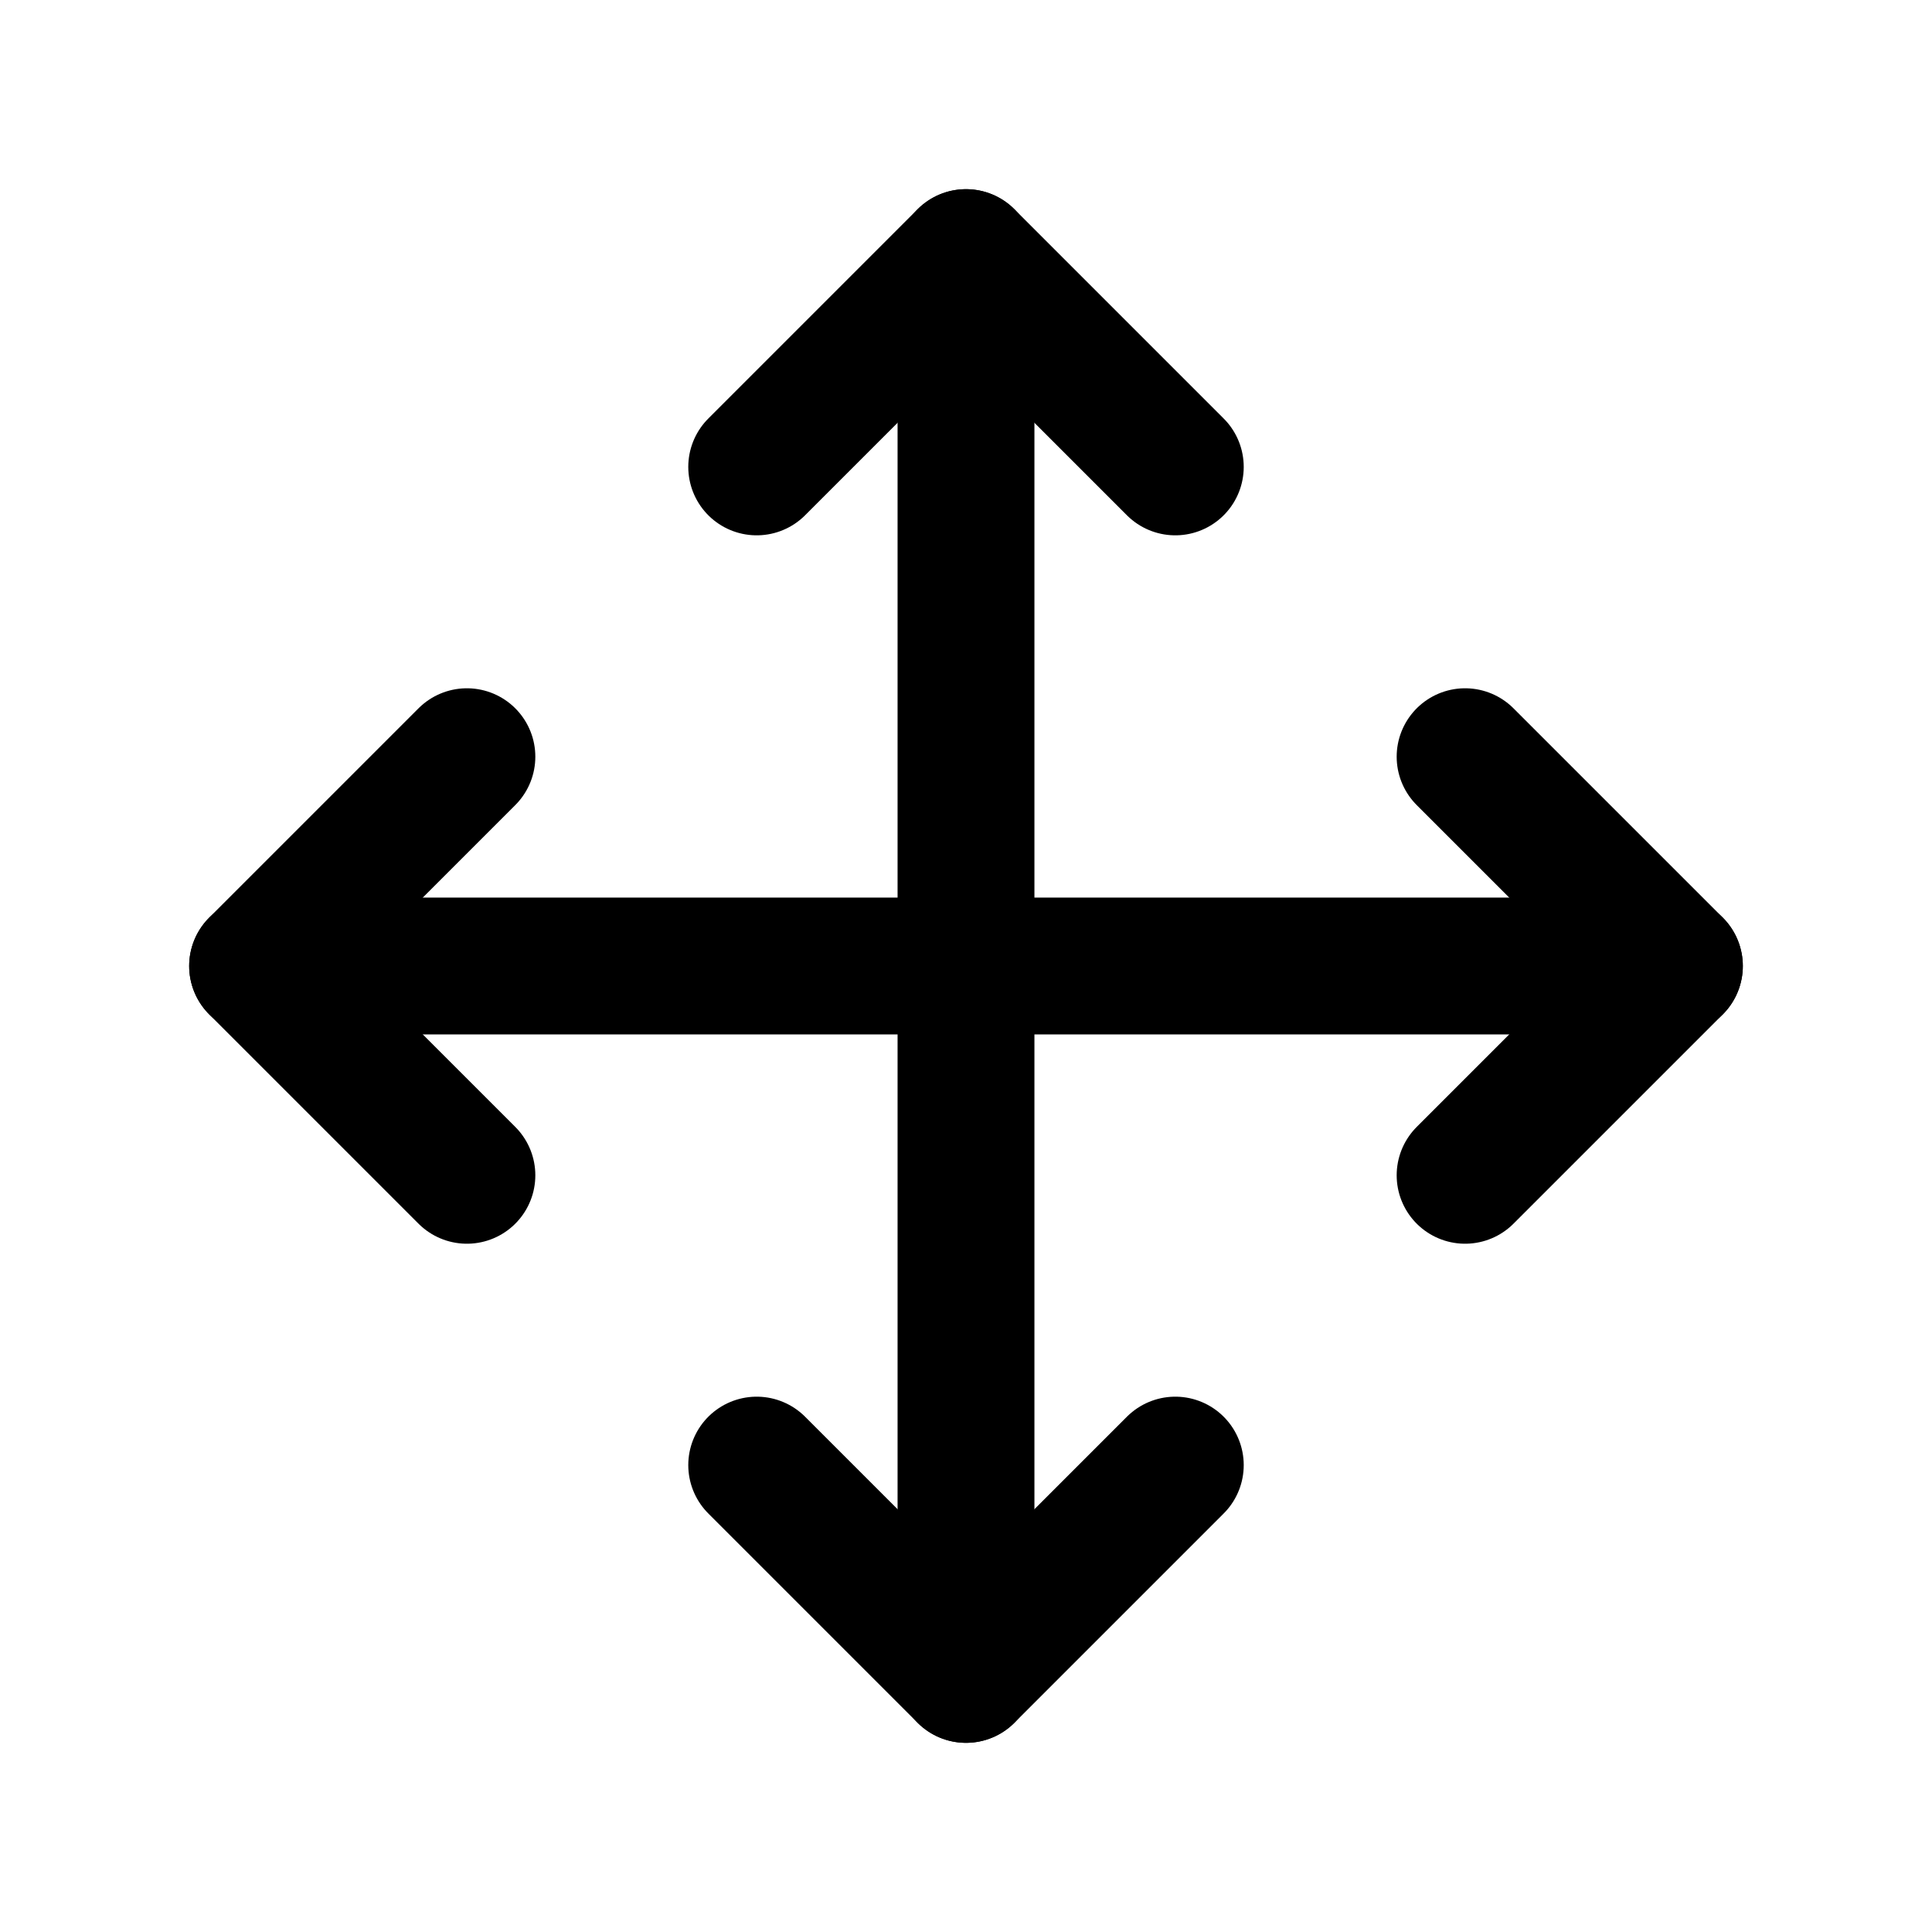
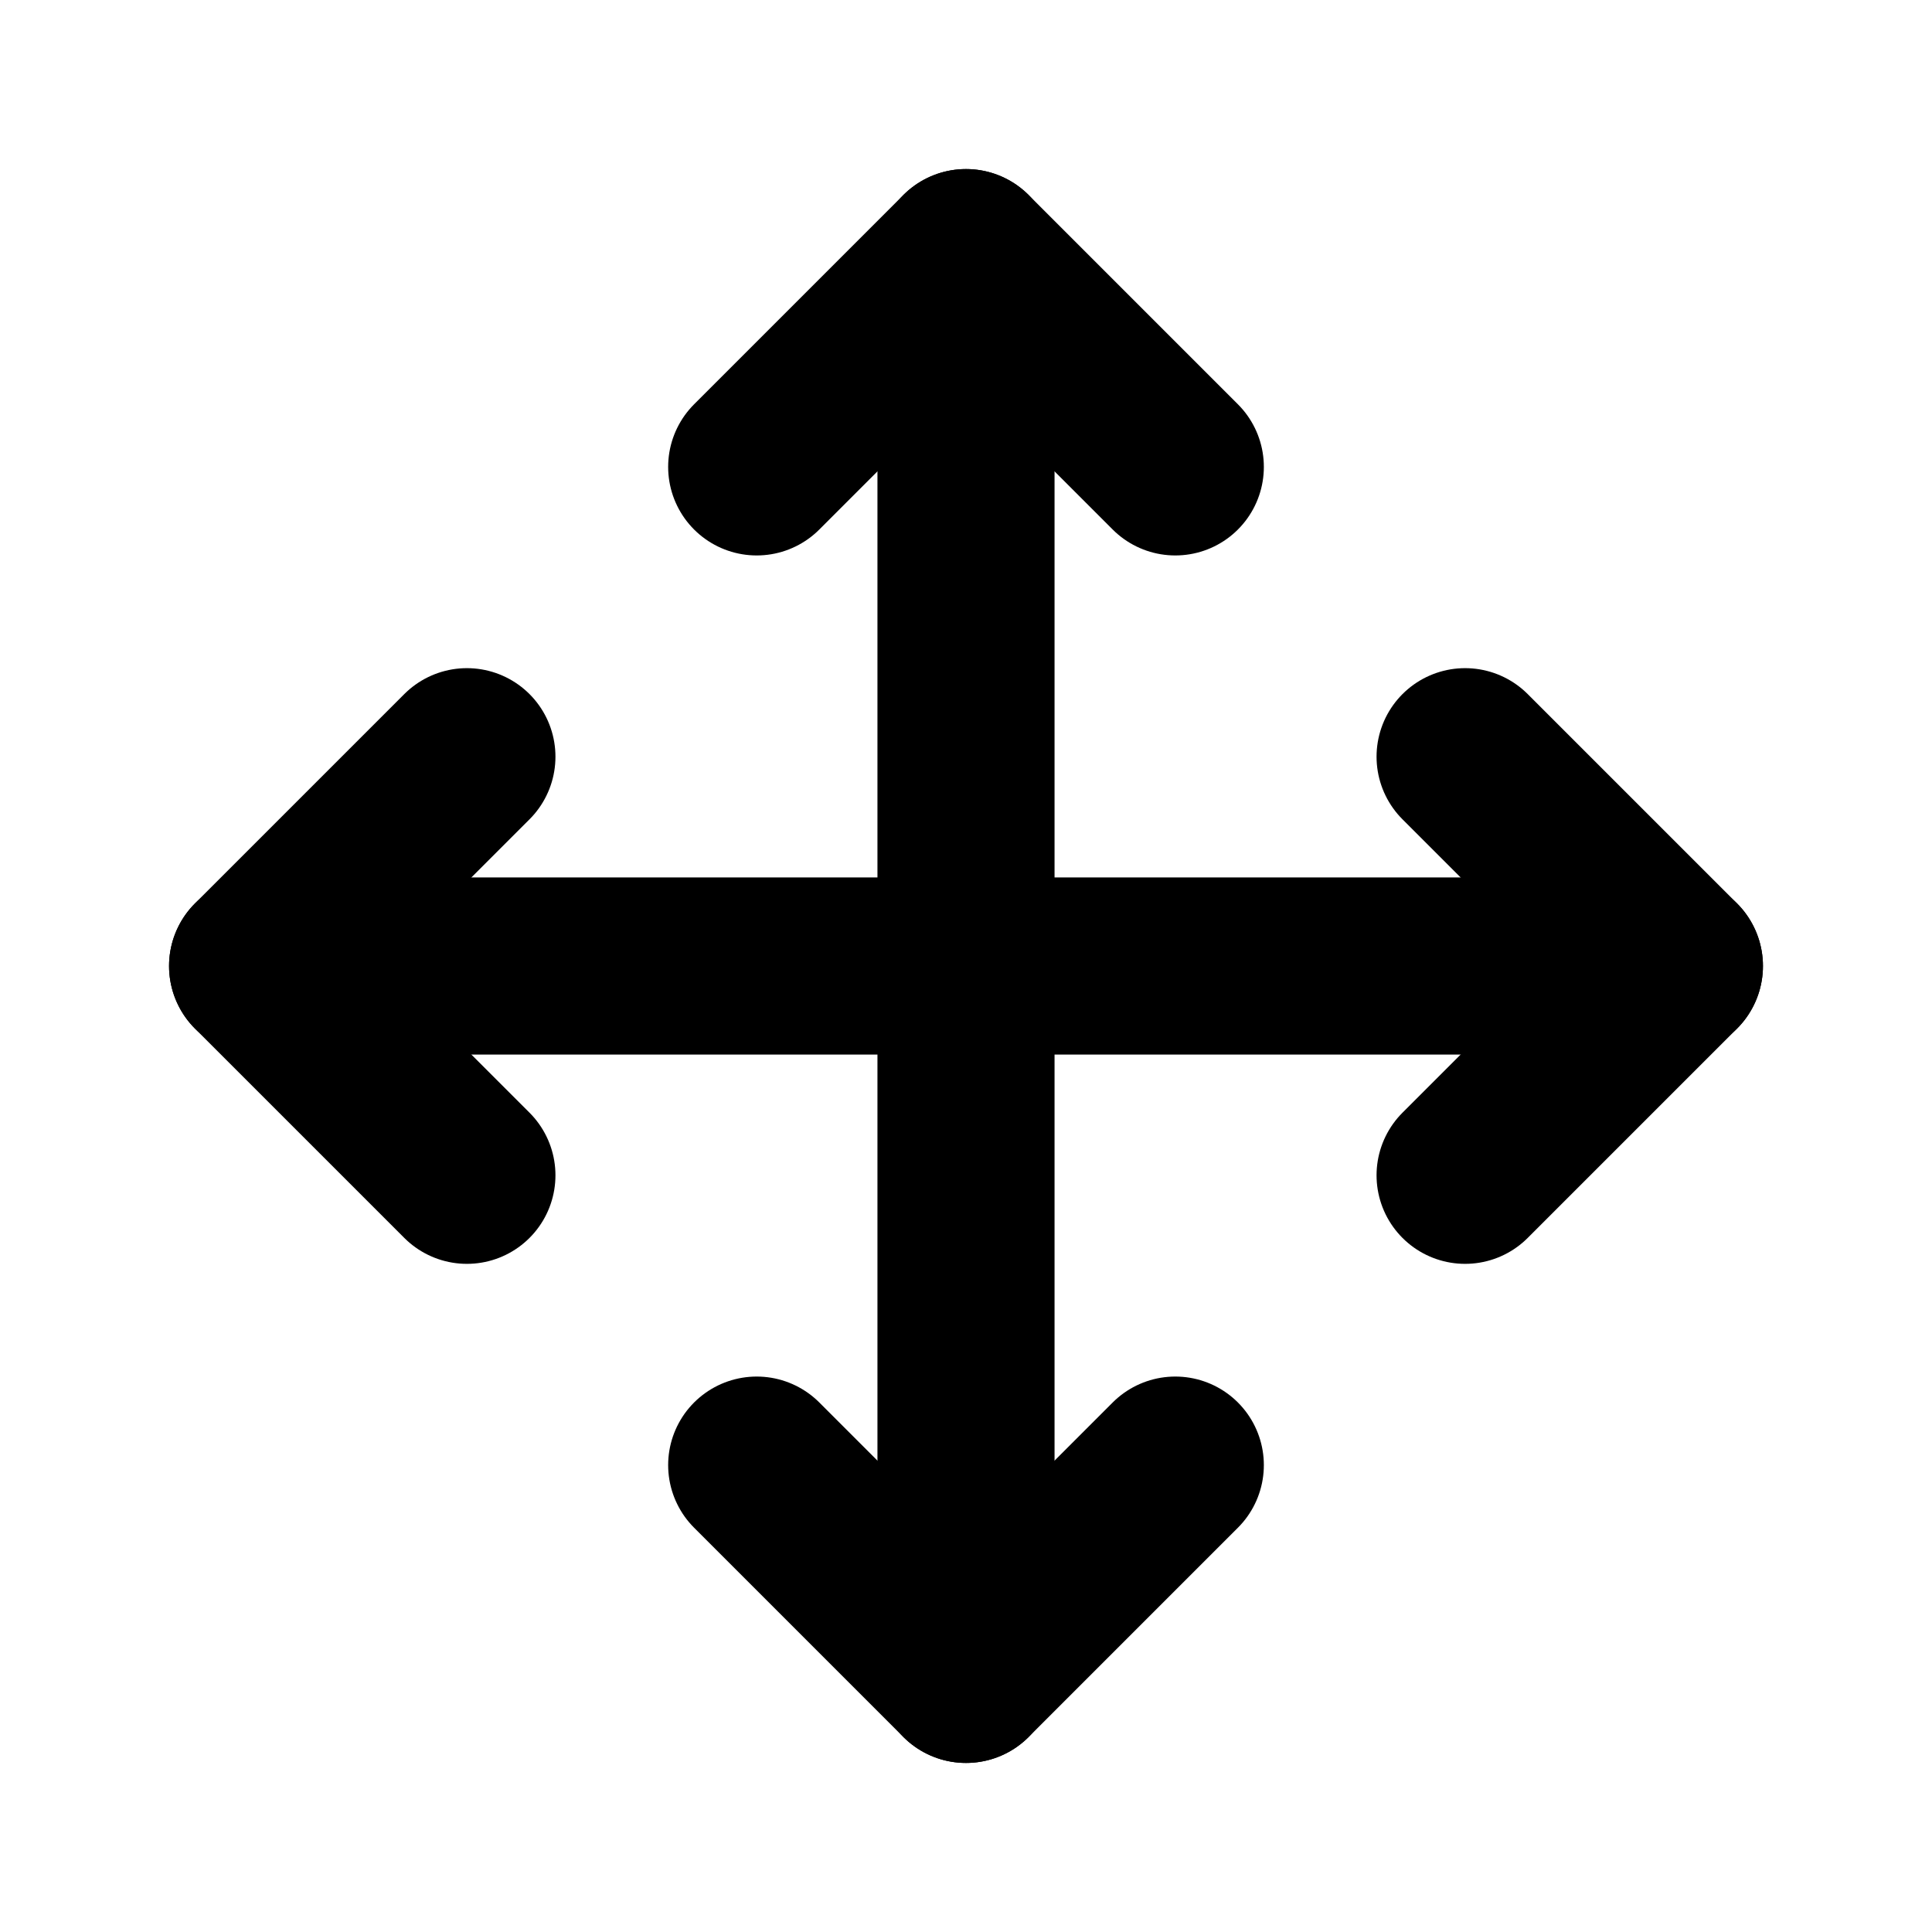
- <svg xmlns="http://www.w3.org/2000/svg" viewBox="0 0 24 24" fill="none" stroke="currentColor" stroke-width="1.7" stroke-linecap="round" stroke-linejoin="round">
+ <svg xmlns="http://www.w3.org/2000/svg" viewBox="0 0 24 24" fill="none" stroke="currentColor" stroke-width="2.2" stroke-linecap="round" stroke-linejoin="round">
  <path d="M12 3.2v17.6M3.2 12h17.6" />
  <path d="m9.4 5.8 2.6-2.6 2.6 2.6M9.4 18.2 12 20.8l2.6-2.6M5.8 9.4 3.2 12l2.6 2.6M18.2 9.4 20.8 12l-2.6 2.6" />
</svg>
